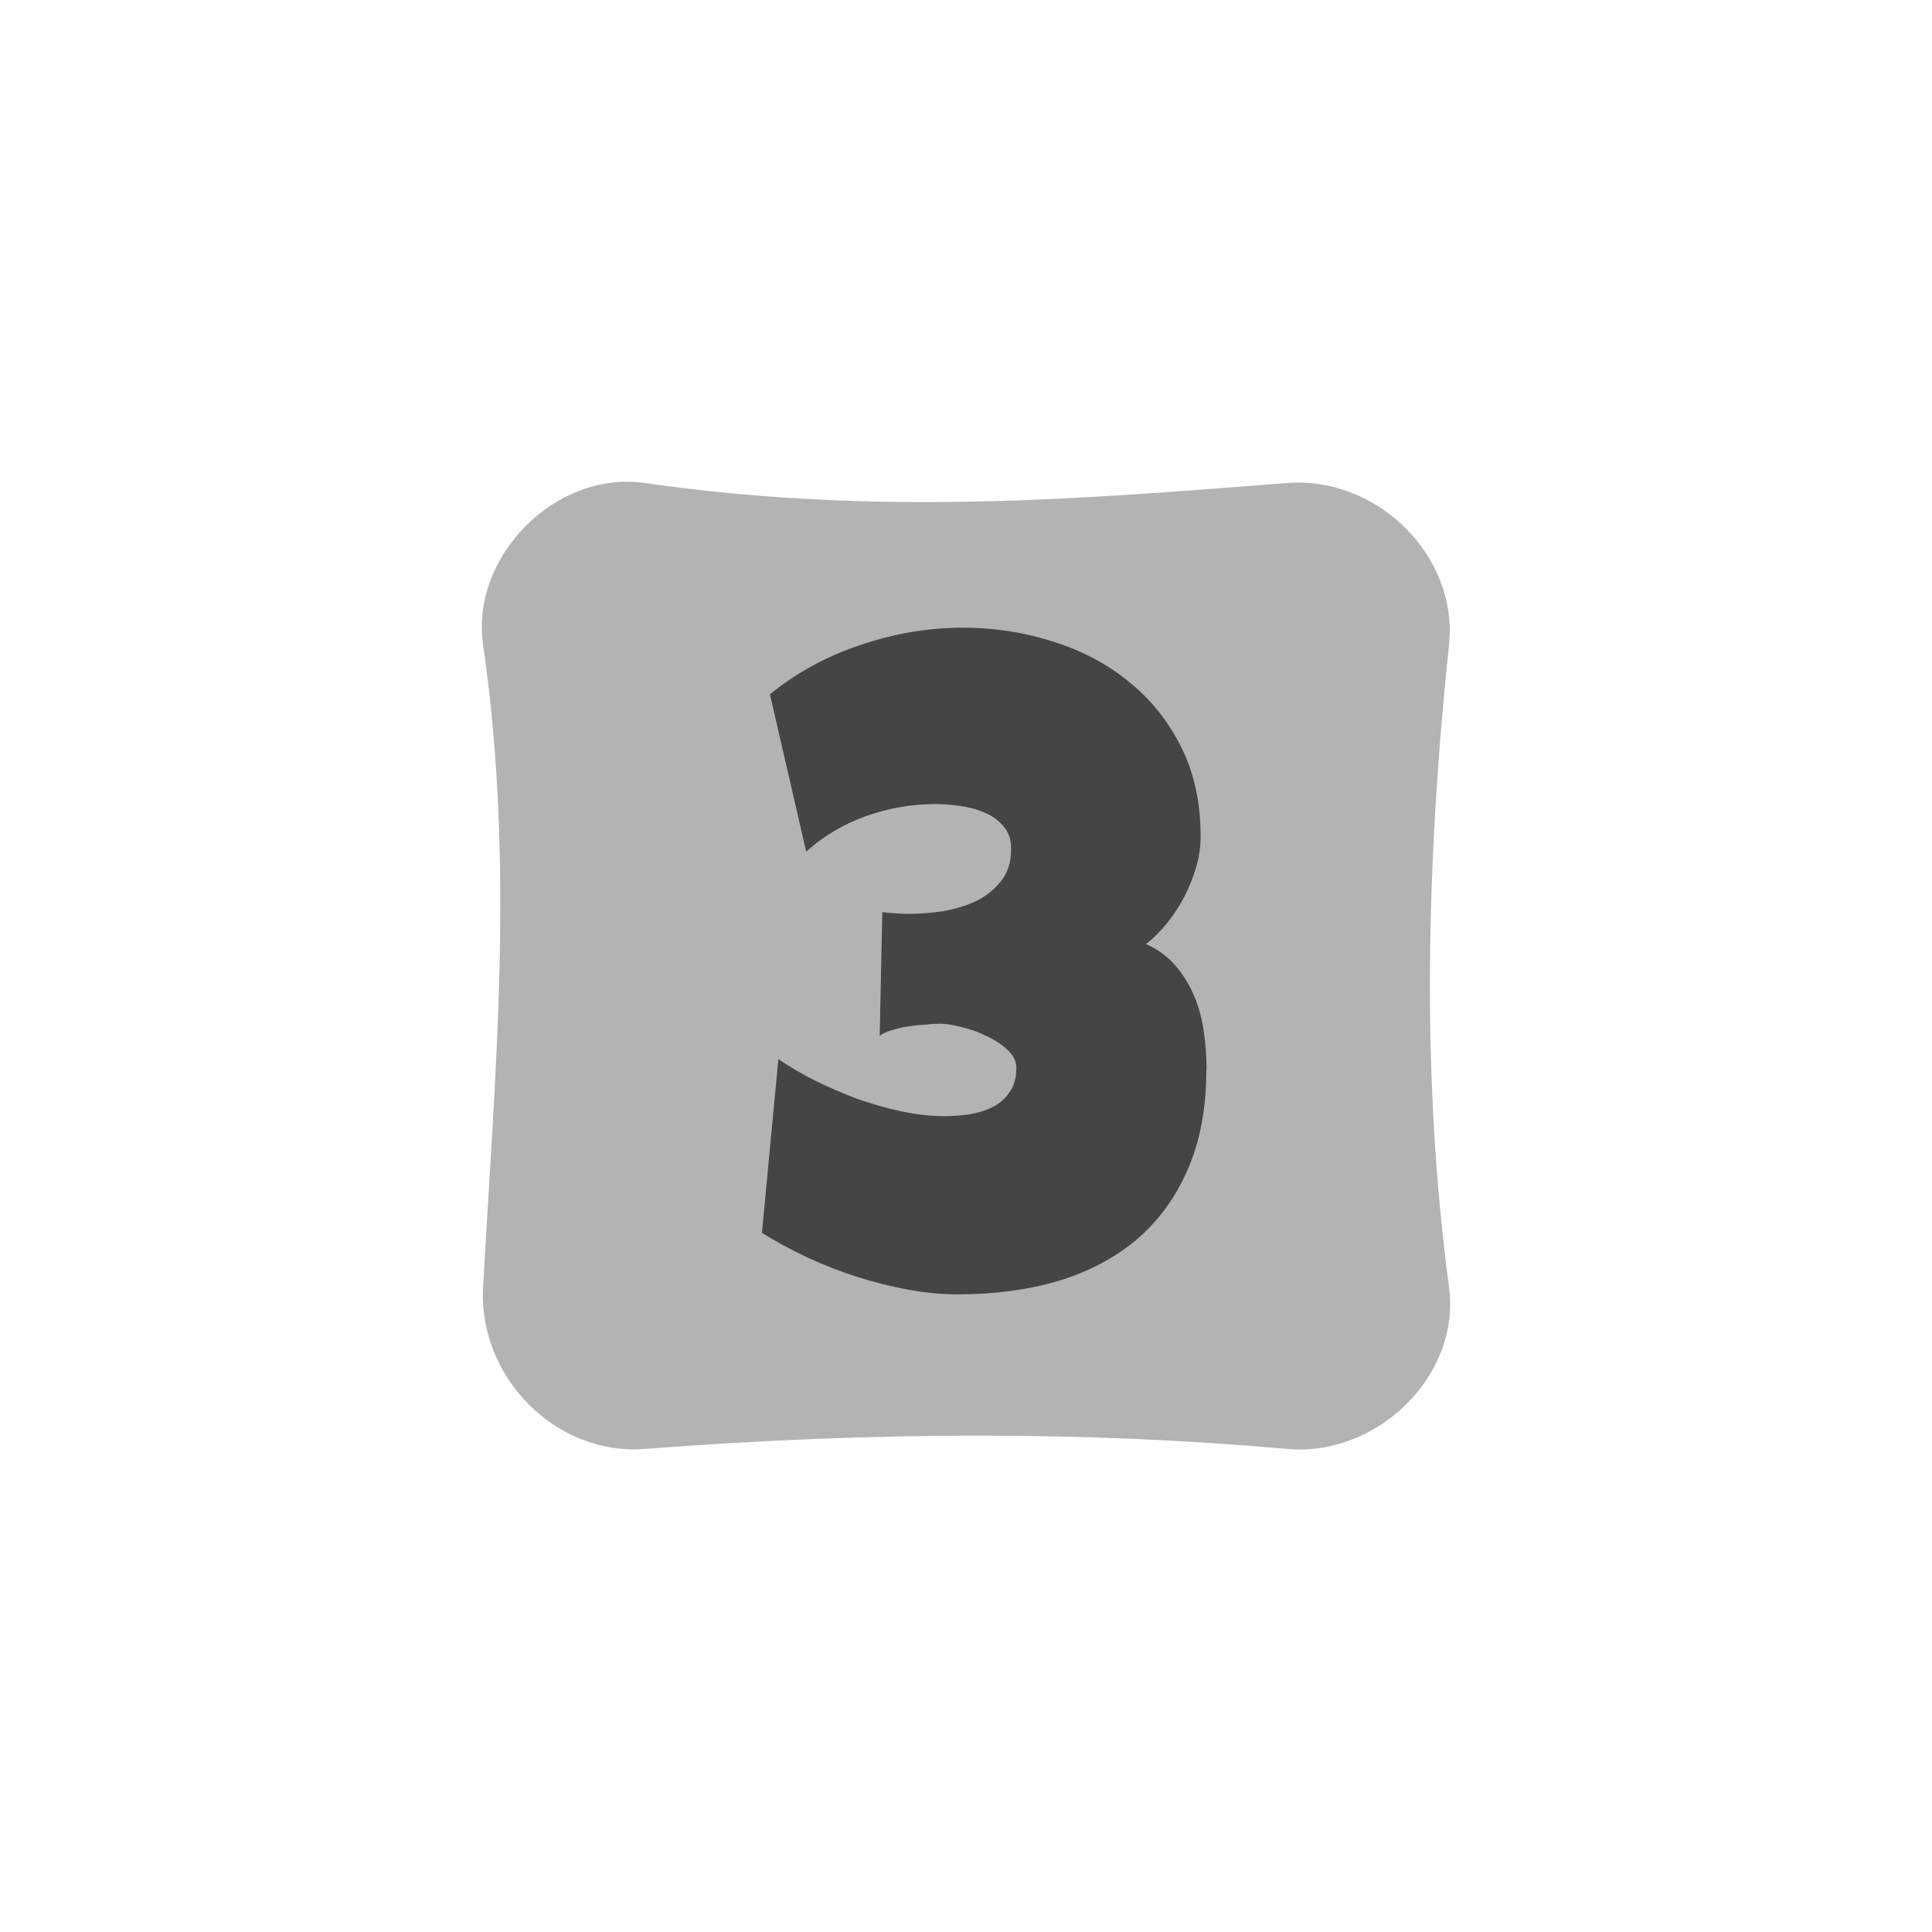
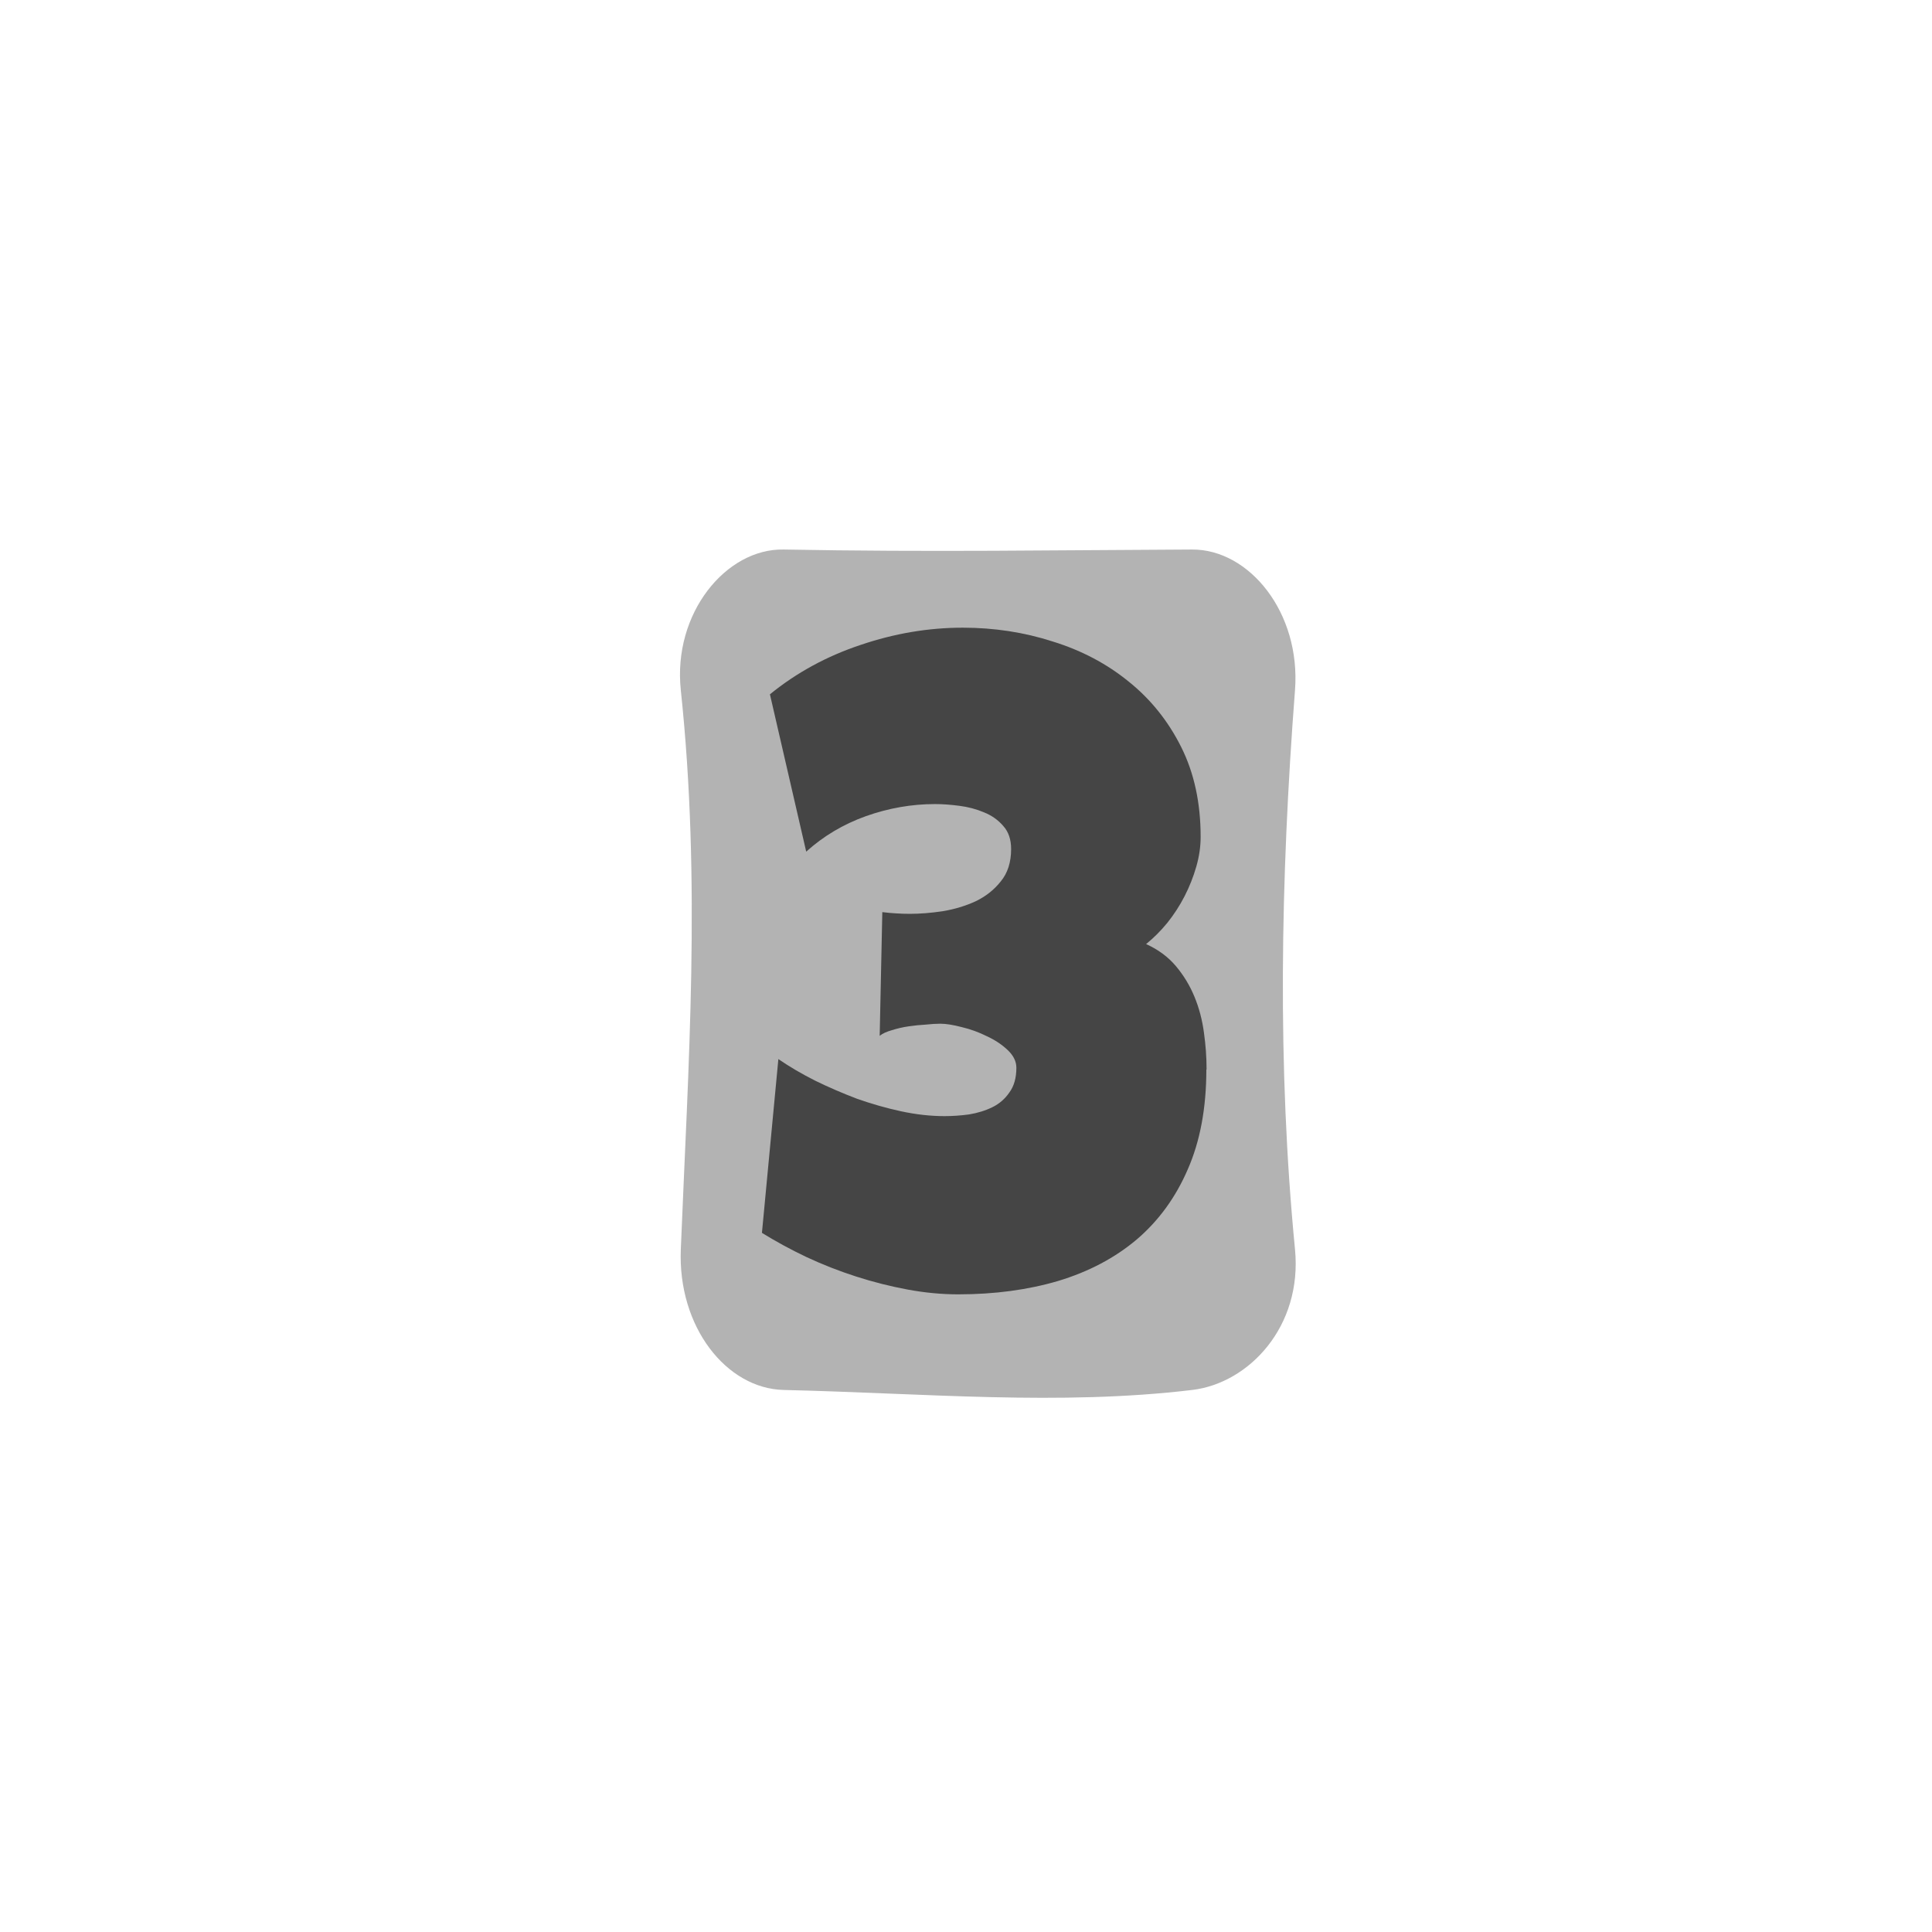
<svg xmlns="http://www.w3.org/2000/svg" width="64" height="64" viewBox="0 0 16.933 16.933" version="1.1" id="svg821">
  <defs id="defs815" />
  <g id="layer1" transform="translate(0,-280.0667)">
-     <path style="opacity:1;fill:#b3b3b3;fill-opacity:1;fill-rule:evenodd;stroke:none;stroke-width:1.058;stroke-miterlimit:4;stroke-dasharray:none;stroke-dashoffset:0;stroke-opacity:1" d="m 5.651,284.3 c 2.054,0.294 3.838,0.139 5.632,0 0.783,-0.061 1.499,0.636 1.417,1.417 -0.201,1.917 -0.244,3.803 0,5.632 0.104,0.778 -0.635,1.488 -1.417,1.417 -1.743,-0.156 -3.621,-0.155 -5.632,0 -0.783,0.06 -1.46,-0.633 -1.417,-1.417 0.102,-1.855 0.281,-3.692 0,-5.632 -0.112,-0.777 0.64,-1.529 1.417,-1.417 z" id="rect1366" />
+     <path style="opacity:1;fill:#b3b3b3;fill-opacity:1;fill-rule:evenodd;stroke:none;stroke-width:1.058;stroke-miterlimit:4;stroke-dasharray:none;stroke-dashoffset:0;stroke-opacity:1" d="m 6.868,284.883 c 1.277,0.024 2.426,0.005 3.581,0 0.501,-0.002 0.953,0.554 0.901,1.233 -0.128,1.668 -0.155,3.309 0,4.9 0.066,0.677 -0.404,1.174 -0.901,1.233 -1.164,0.139 -2.336,0.029 -3.581,0 -0.5,-0.012 -0.929,-0.551 -0.901,-1.233 0.065,-1.614 0.179,-3.212 0,-4.9 -0.072,-0.676 0.398,-1.243 0.901,-1.233 z" id="rect1366" />
    <g aria-label="3" style="font-style:normal;font-variant:normal;font-weight:normal;font-stretch:normal;font-size:10.583px;line-height:1.25;font-family:'Times New Roman';-inkscape-font-specification:'Times New Roman, ';letter-spacing:0px;word-spacing:0px;fill:#454545;fill-opacity:1;stroke:none;stroke-width:0.265" id="text1370">
      <path d="m 10.573,289.441 q 0,0.504 -0.163,0.875 -0.159,0.368 -0.447,0.614 -0.288,0.243 -0.69,0.364 -0.398,0.117 -0.875,0.117 -0.216,0 -0.443,-0.042 -0.227,-0.042 -0.451,-0.114 -0.224,-0.072 -0.436,-0.171 -0.208,-0.099 -0.39,-0.212 l 0.144,-1.523 q 0.144,0.099 0.322,0.189 0.178,0.087 0.368,0.159 0.193,0.068 0.387,0.11 0.197,0.042 0.379,0.042 0.106,0 0.216,-0.015 0.114,-0.019 0.205,-0.064 0.091,-0.045 0.148,-0.129 0.061,-0.083 0.061,-0.216 0,-0.083 -0.076,-0.155 -0.076,-0.072 -0.182,-0.121 -0.106,-0.053 -0.22,-0.08 -0.114,-0.03 -0.189,-0.03 -0.053,0 -0.129,0.008 -0.072,0.004 -0.148,0.015 -0.076,0.011 -0.148,0.034 -0.068,0.019 -0.106,0.049 l 0.023,-1.084 q 0.064,0.008 0.121,0.011 0.057,0.004 0.121,0.004 0.133,0 0.288,-0.023 0.155,-0.026 0.288,-0.087 0.133,-0.064 0.22,-0.174 0.091,-0.11 0.091,-0.284 0,-0.125 -0.068,-0.201 -0.068,-0.08 -0.171,-0.121 -0.099,-0.042 -0.216,-0.057 -0.117,-0.015 -0.212,-0.015 -0.307,0 -0.606,0.106 -0.296,0.106 -0.523,0.311 l -0.318,-1.379 q 0.349,-0.284 0.792,-0.432 0.447,-0.152 0.898,-0.152 0.413,0 0.788,0.121 0.379,0.117 0.667,0.352 0.288,0.231 0.459,0.572 0.171,0.341 0.171,0.788 0,0.129 -0.038,0.261 -0.038,0.133 -0.102,0.258 -0.064,0.125 -0.152,0.235 -0.087,0.106 -0.186,0.186 0.159,0.072 0.261,0.193 0.102,0.121 0.163,0.269 0.061,0.148 0.083,0.315 0.023,0.163 0.023,0.322 z" style="font-style:normal;font-variant:normal;font-weight:normal;font-stretch:normal;font-size:7.761px;font-family:'Luckiest Guy';-inkscape-font-specification:'Luckiest Guy';fill:#454545;fill-opacity:1;stroke-width:0.265" id="path3068" />
    </g>
  </g>
</svg>
